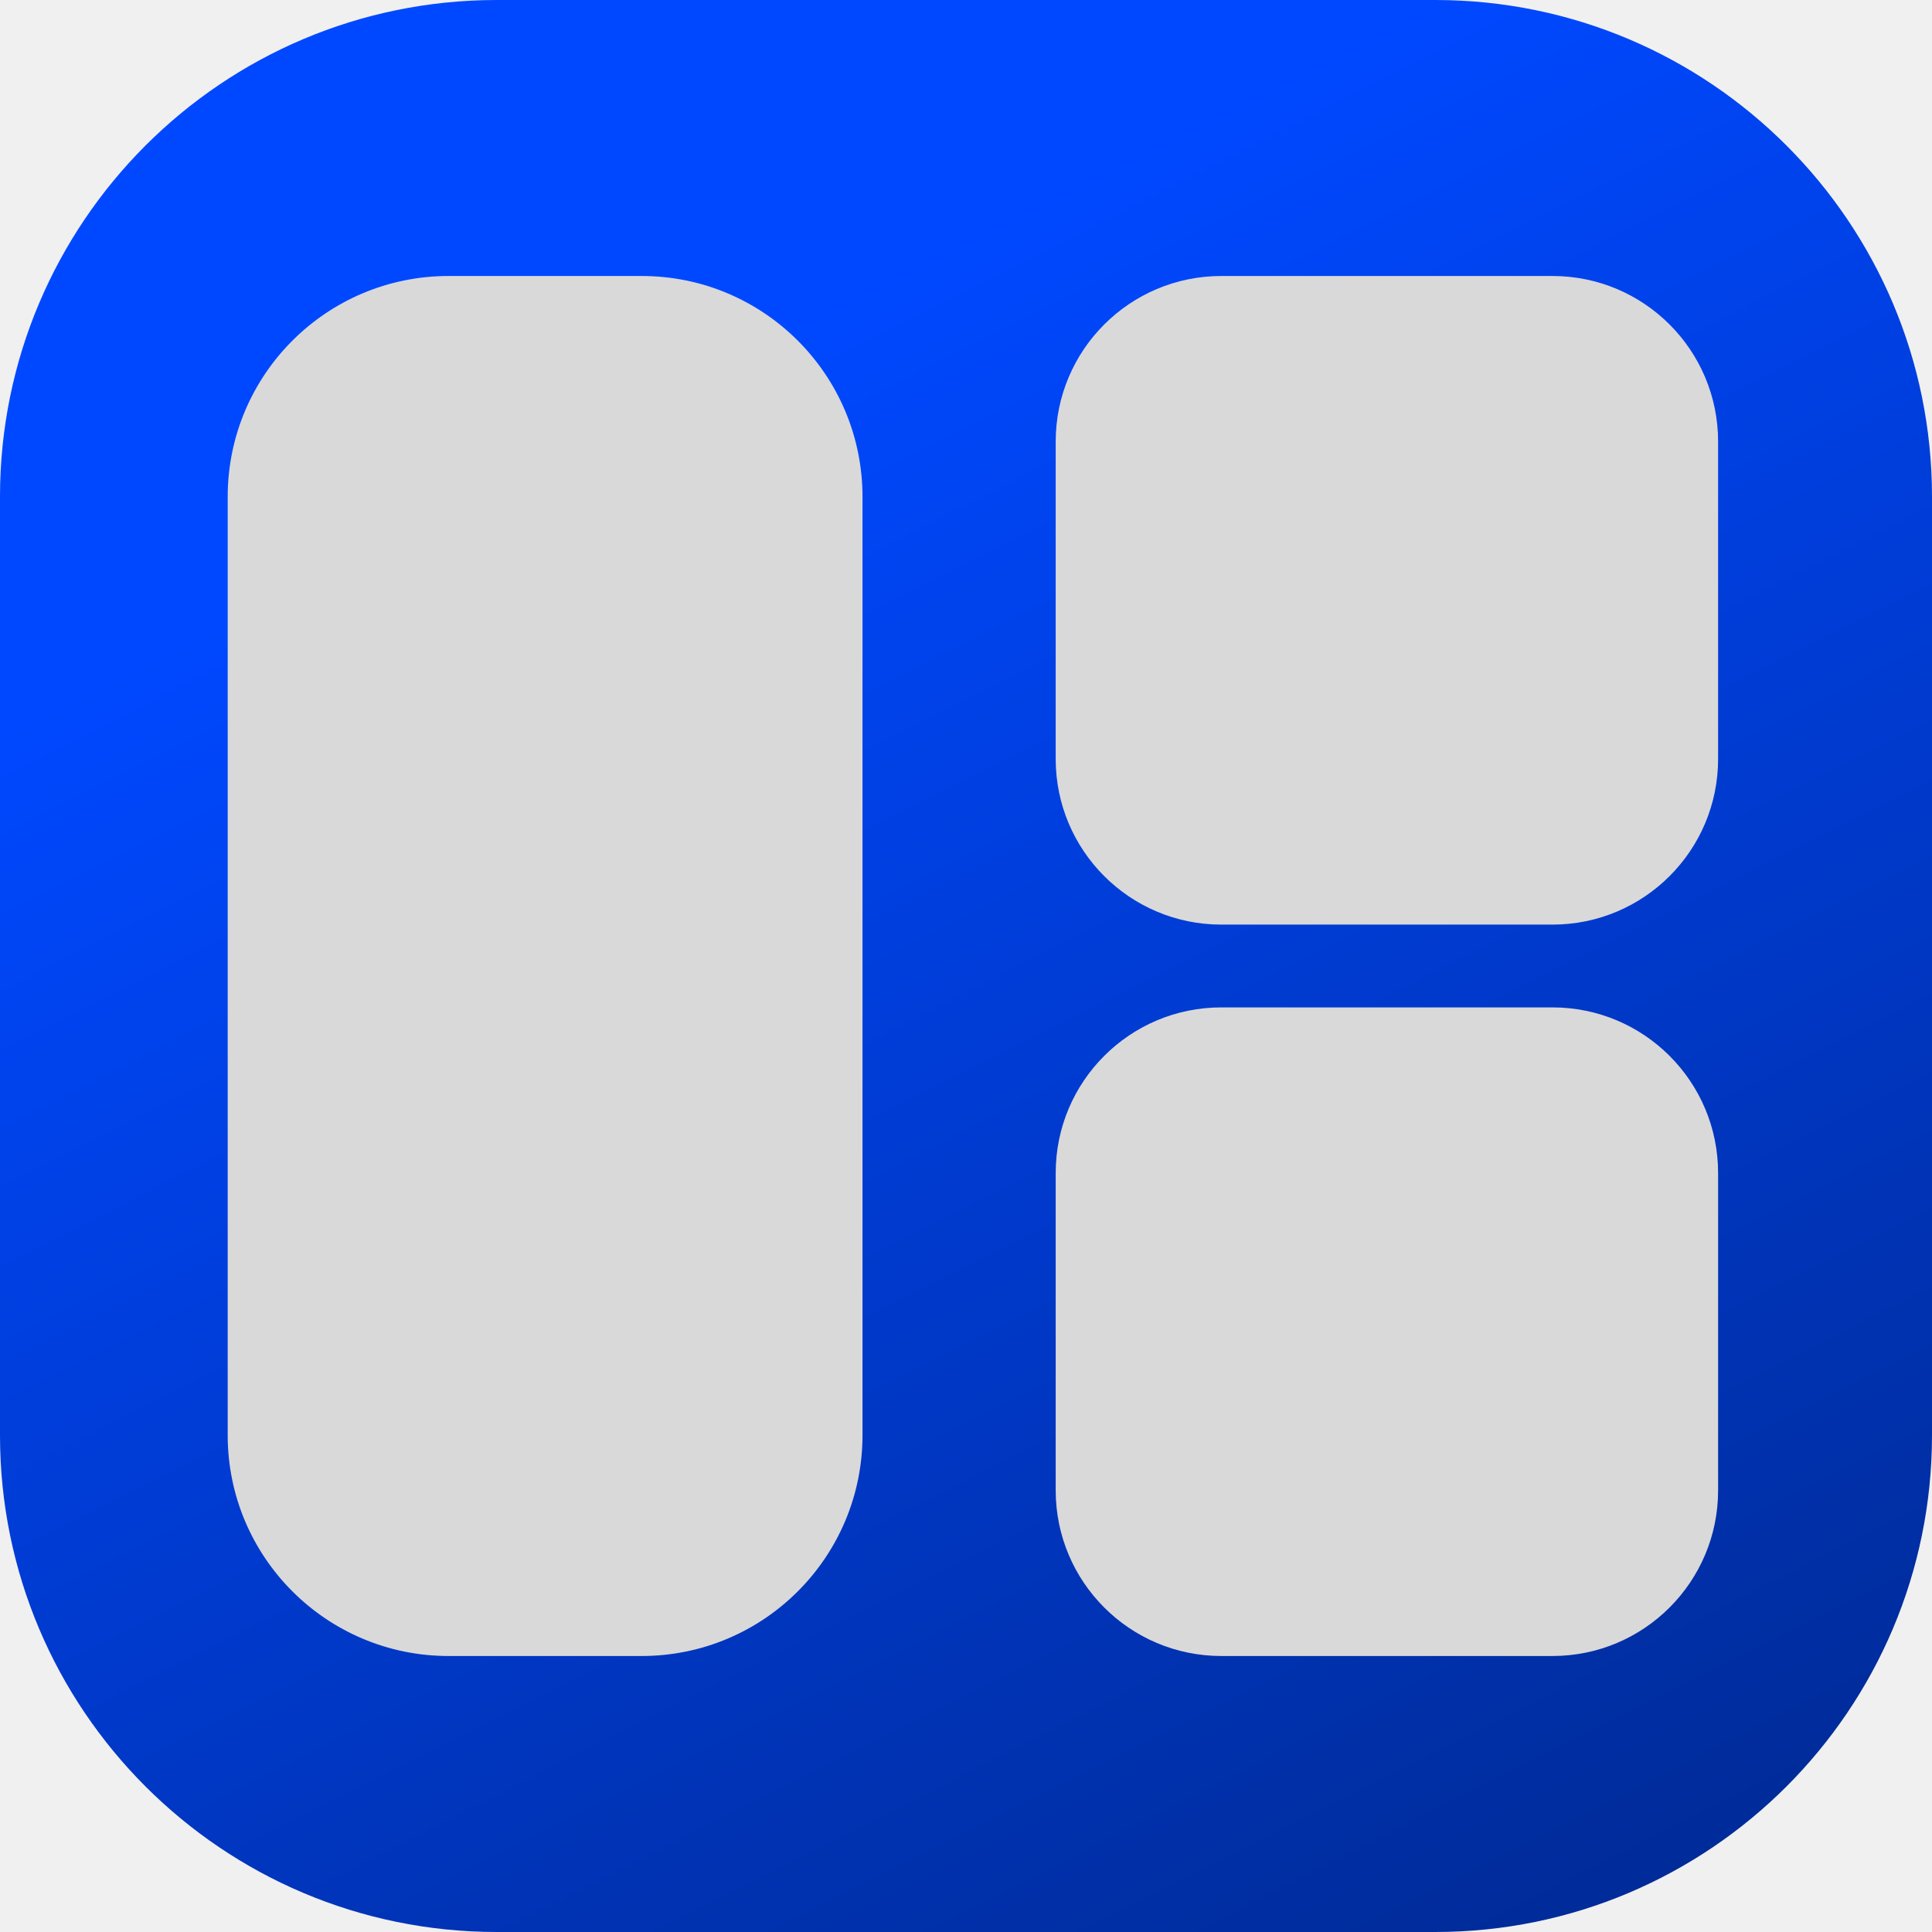
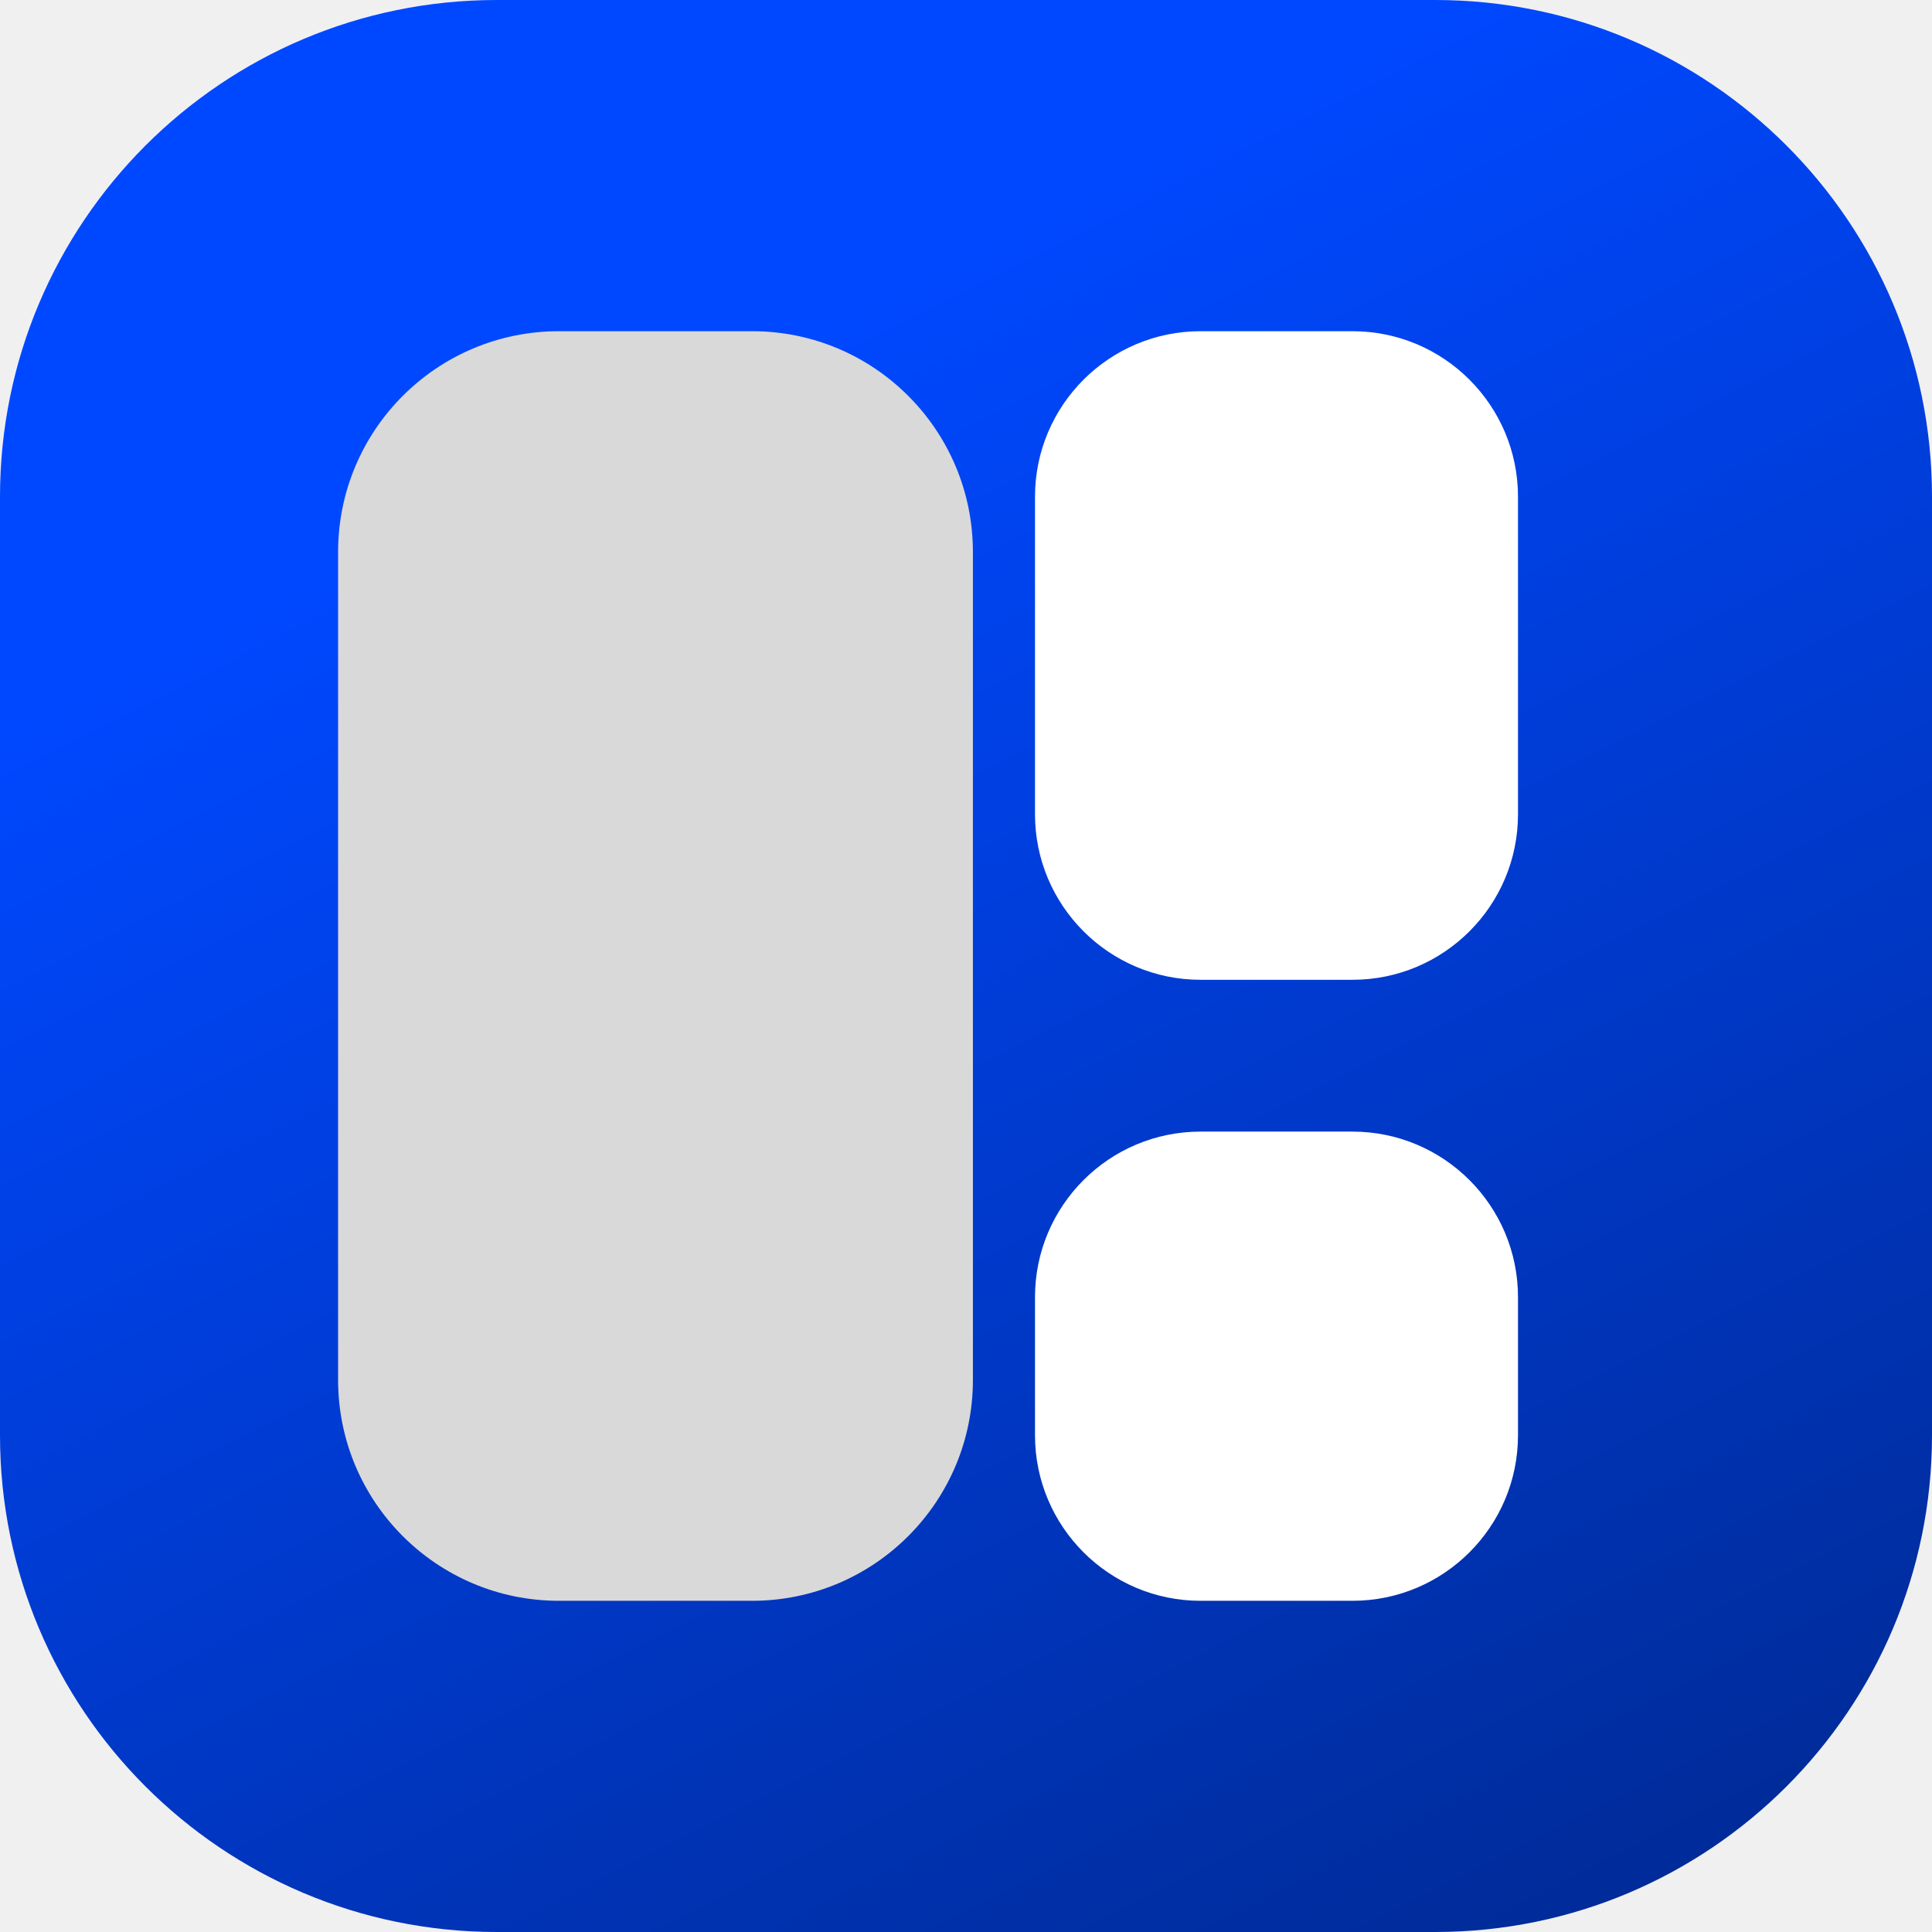
<svg xmlns="http://www.w3.org/2000/svg" width="70" height="70" viewBox="0 0 70 70" fill="none">
-   <rect width="70" height="70" rx="18" fill="url(#paint0_linear_2_12)" />
-   <rect x="8.25" y="10" width="23" height="50" rx="8" fill="#D9D9D9" />
-   <rect x="38.25" y="10" width="24" height="23.5" rx="6" fill="#D9D9D9" />
-   <rect x="38.25" y="36.5" width="24" height="23.5" rx="6" fill="#D9D9D9" />
+   <rect width="70" height="70" rx="18" fill="url(#paint0_linear_3_67)" />
+   <rect x="12.25" y="12" width="23" height="46" rx="8" fill="#D9D9D9" />
+   <rect x="37.5" y="12" width="17.5" height="23.5" rx="6" fill="white" />
+   <rect x="37.5" y="41" width="17.5" height="17" rx="6" fill="white" />
  <defs>
-     <linearGradient id="paint0_linear_2_12" x1="33" y1="8.5" x2="62.5" y2="67" gradientUnits="userSpaceOnUse">
+     <linearGradient id="paint0_linear_3_67" x1="33" y1="8.5" x2="62.5" y2="67" gradientUnits="userSpaceOnUse">
      <stop offset="0.017" stop-color="#0048FF" />
      <stop offset="1" stop-color="#002B99" />
    </linearGradient>
  </defs>
</svg>
